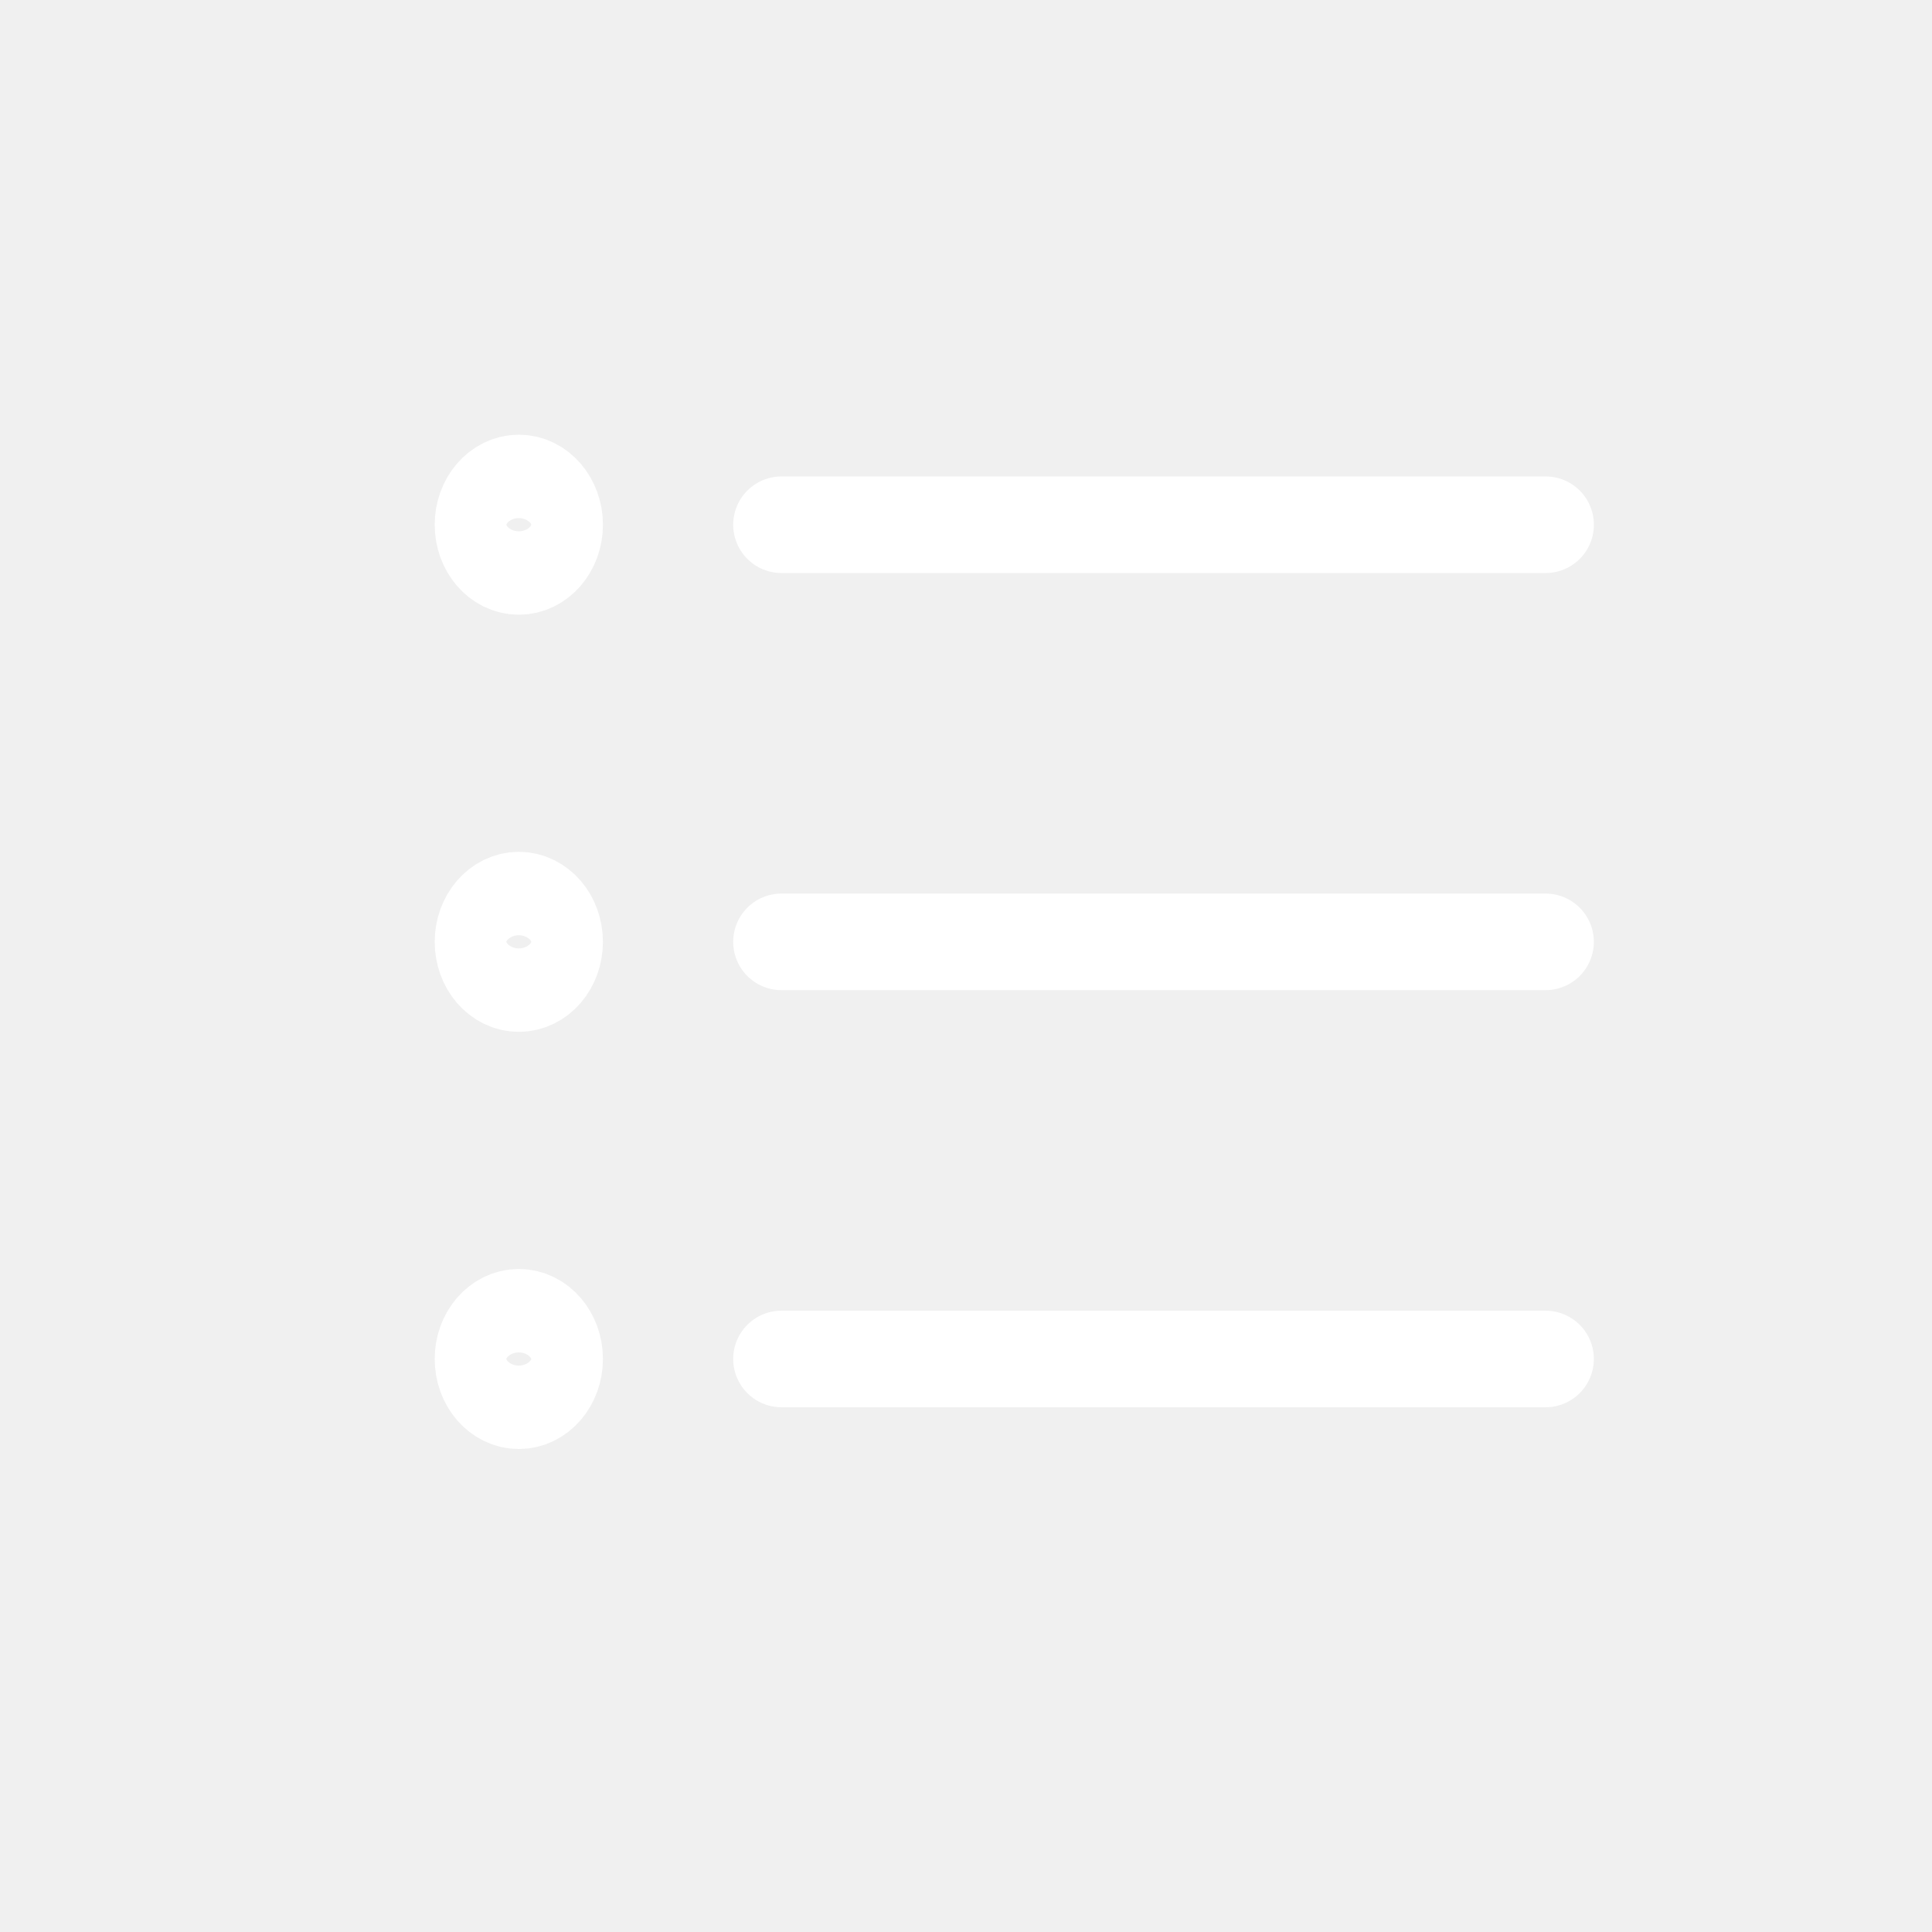
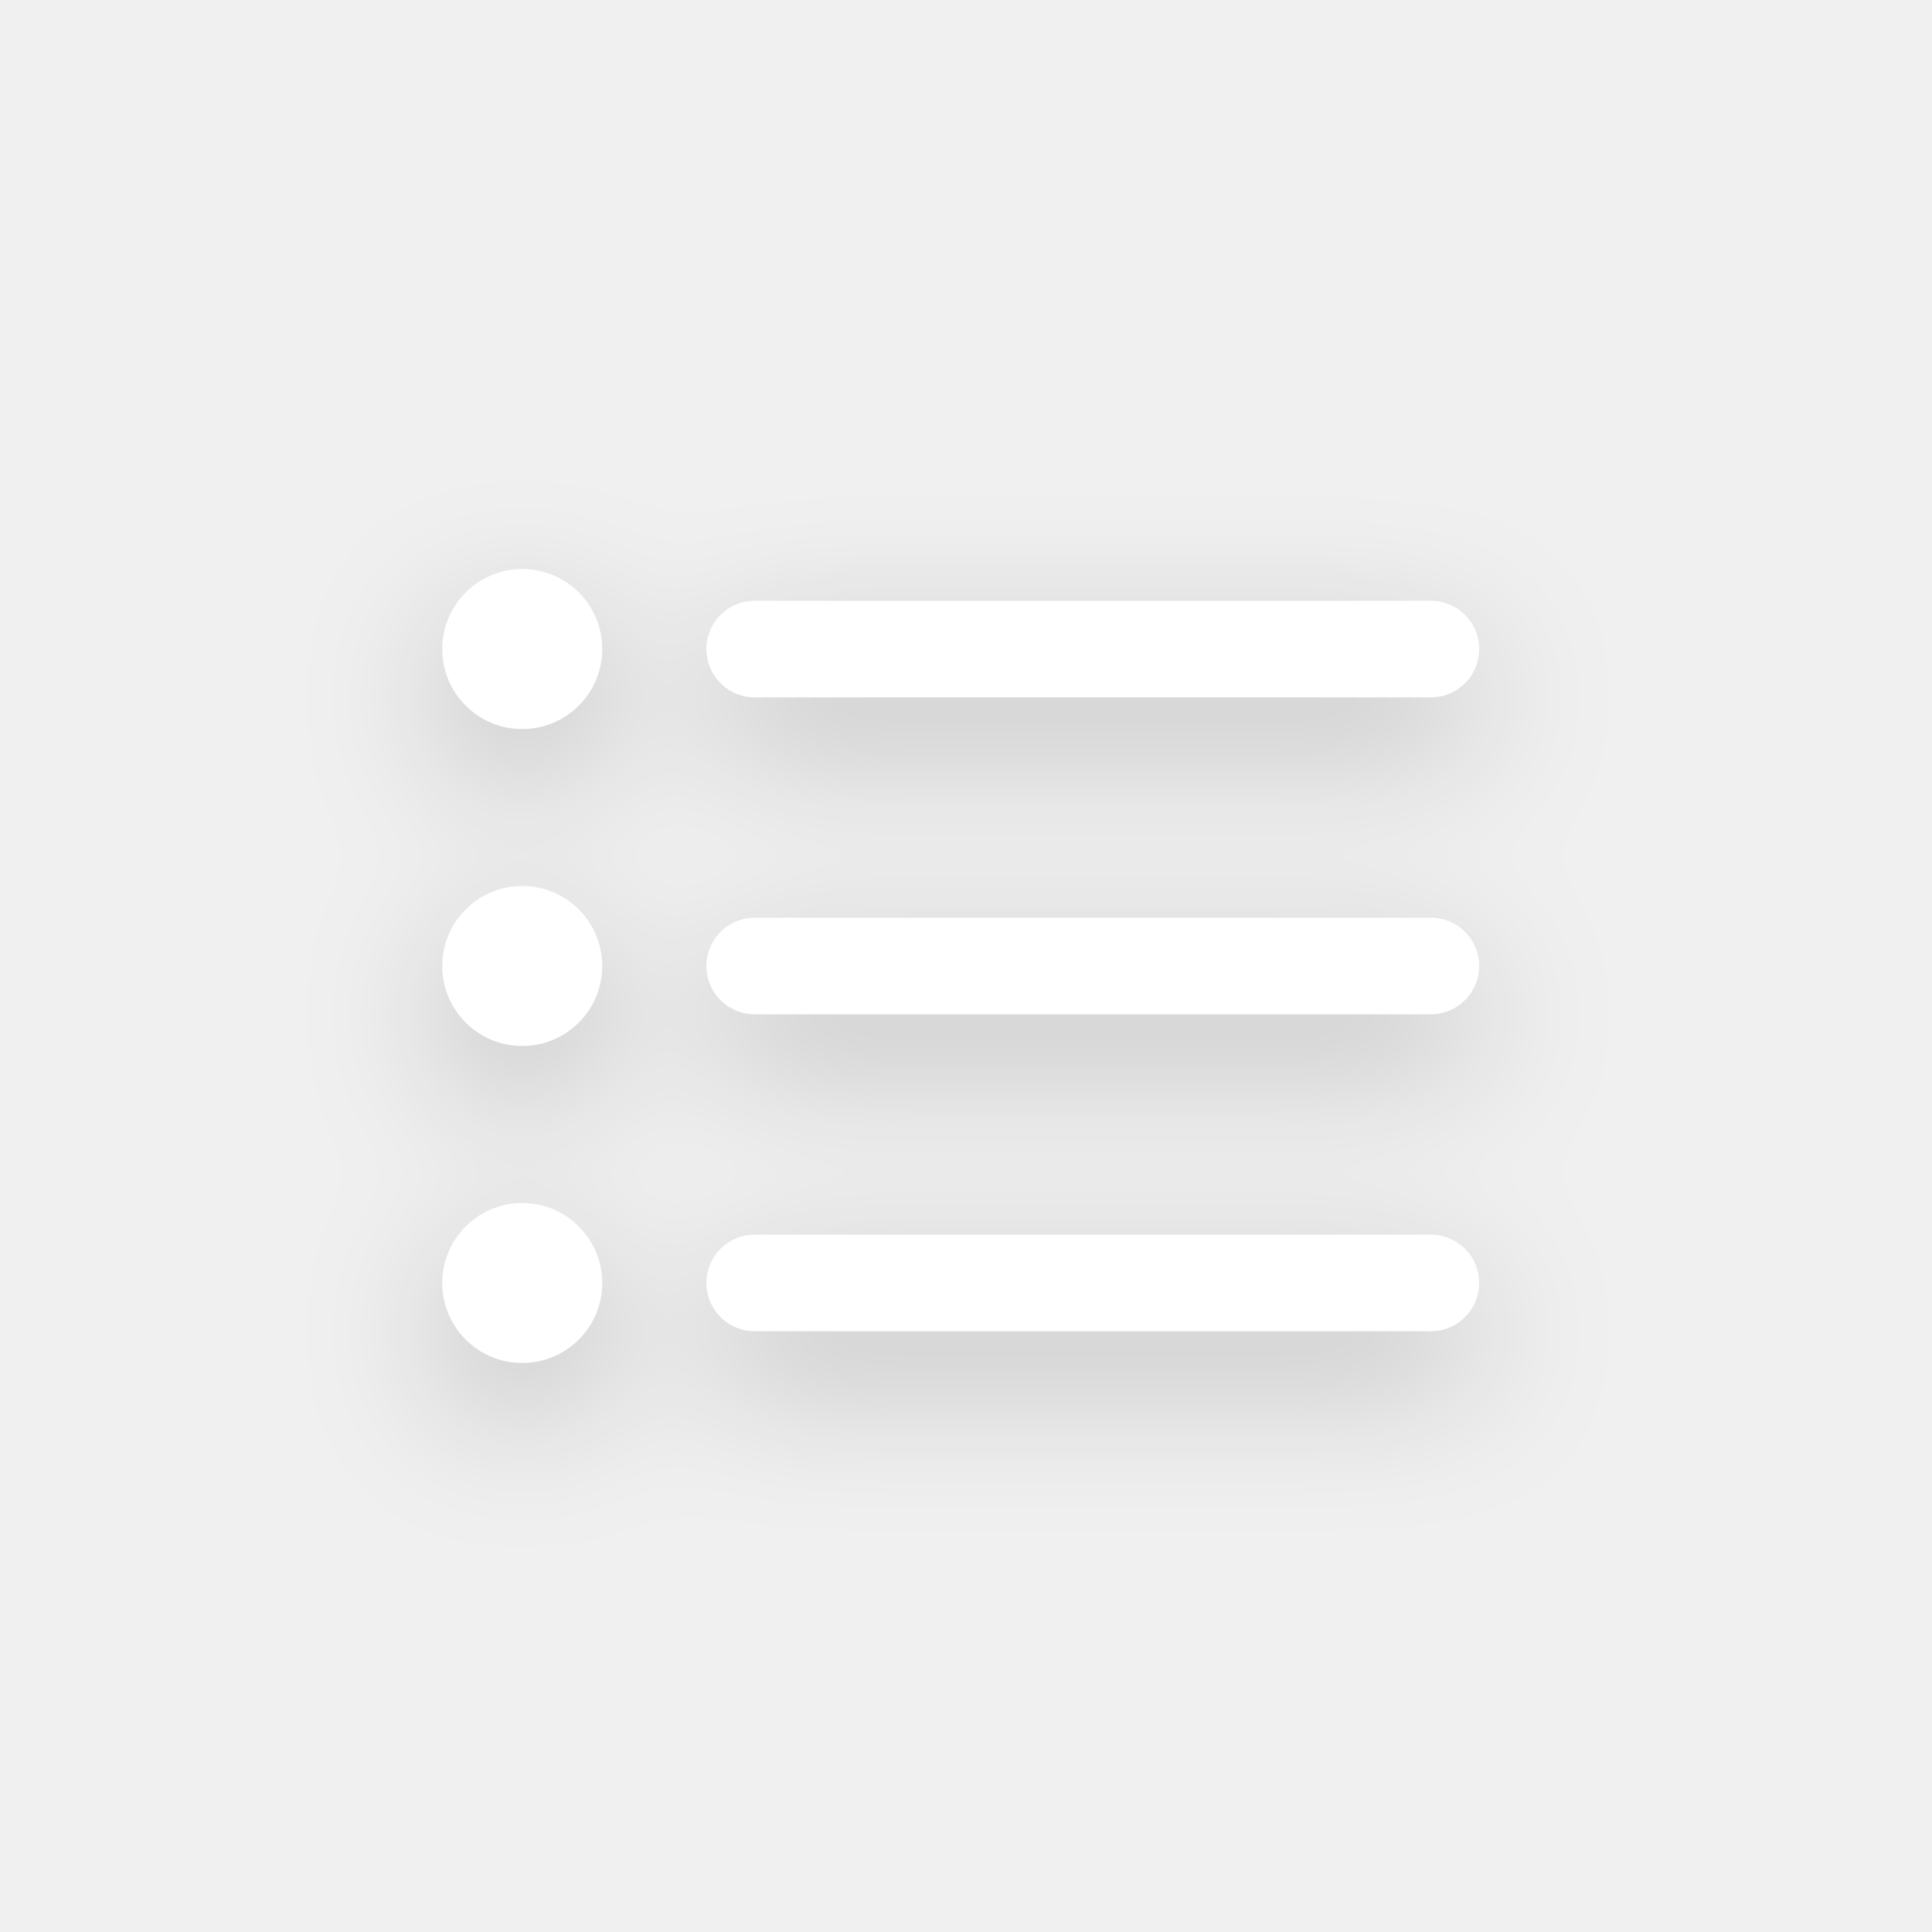
<svg xmlns="http://www.w3.org/2000/svg" width="40" height="40" viewBox="0 0 40 40" fill="none">
-   <path d="M16.18 10.864H32M16.18 19.5H31.999M16.18 28.136H31.999M11.483 10.864C11.483 11.341 11.151 11.727 10.742 11.727C10.332 11.727 10 11.341 10 10.864C10 10.387 10.332 10 10.742 10C11.151 10 11.483 10.387 11.483 10.864ZM11.483 19.5C11.483 19.977 11.151 20.363 10.742 20.363C10.332 20.363 10 19.977 10 19.5C10 19.023 10.332 18.636 10.742 18.636C11.151 18.636 11.483 19.023 11.483 19.5ZM11.483 28.136C11.483 28.613 11.151 29 10.742 29C10.332 29 10 28.613 10 28.136C10 27.659 10.332 27.273 10.742 27.273C11.151 27.273 11.483 27.659 11.483 28.136Z" stroke="white" stroke-width="2" stroke-linecap="round" />
+   <g filter="url(#filter0_bd_718_13609)">
+     <path d="M10.812 14.594C11.451 14.594 11.969 14.076 11.969 13.438C11.969 12.799 11.451 12.281 10.812 12.281C10.174 12.281 9.656 12.799 9.656 13.438C9.656 14.076 10.174 14.594 10.812 14.594Z" fill="white" stroke="white" />
+     <path d="M10.812 21.156C11.451 21.156 11.969 20.639 11.969 20C11.969 19.361 11.451 18.844 10.812 18.844C10.174 18.844 9.656 19.361 9.656 20C9.656 20.639 10.174 21.156 10.812 21.156Z" fill="white" stroke="white" />
+     <path d="M10.812 27.719C11.451 27.719 11.969 27.202 11.969 26.563C11.969 25.925 11.451 25.407 10.812 25.407C10.174 25.407 9.656 25.925 9.656 26.563C9.656 27.202 10.174 27.719 10.812 27.719Z" fill="white" stroke="white" />
+     <path d="M15.625 13.438H29.625" stroke="white" stroke-width="2" stroke-linecap="round" stroke-linejoin="round" />
+     <path d="M15.625 20H29.624" stroke="white" stroke-width="2" stroke-linecap="round" stroke-linejoin="round" />
+     <path d="M15.625 26.562H29.624" stroke="white" stroke-width="2" stroke-linecap="round" stroke-linejoin="round" />
+   </g>
+   <defs>
+     <filter id="filter0_bd_718_13609" x="-10" y="-10" width="60" height="60" filterUnits="userSpaceOnUse" color-interpolation-filters="sRGB">
+       <feFlood flood-opacity="0" result="BackgroundImageFix" />
+       <feGaussianBlur in="BackgroundImageFix" stdDeviation="5" />
+       <feComposite in2="SourceAlpha" operator="in" result="effect1_backgroundBlur_718_13609" />
+       <feColorMatrix in="SourceAlpha" type="matrix" values="0 0 0 0 0 0 0 0 0 0 0 0 0 0 0 0 0 0 127 0" result="hardAlpha" />
+       <feOffset dy="1" />
+       <feGaussianBlur stdDeviation="1.5" />
+       <feColorMatrix type="matrix" values="0 0 0 0 0 0 0 0 0 0 0 0 0 0 0 0 0 0 0.2 0" />
+       <feBlend mode="normal" in2="effect1_backgroundBlur_718_13609" result="effect2_dropShadow_718_13609" />
+       <feBlend mode="normal" in="SourceGraphic" in2="effect2_dropShadow_718_13609" result="shape" />
+     </filter>
+   </defs>
</svg>
